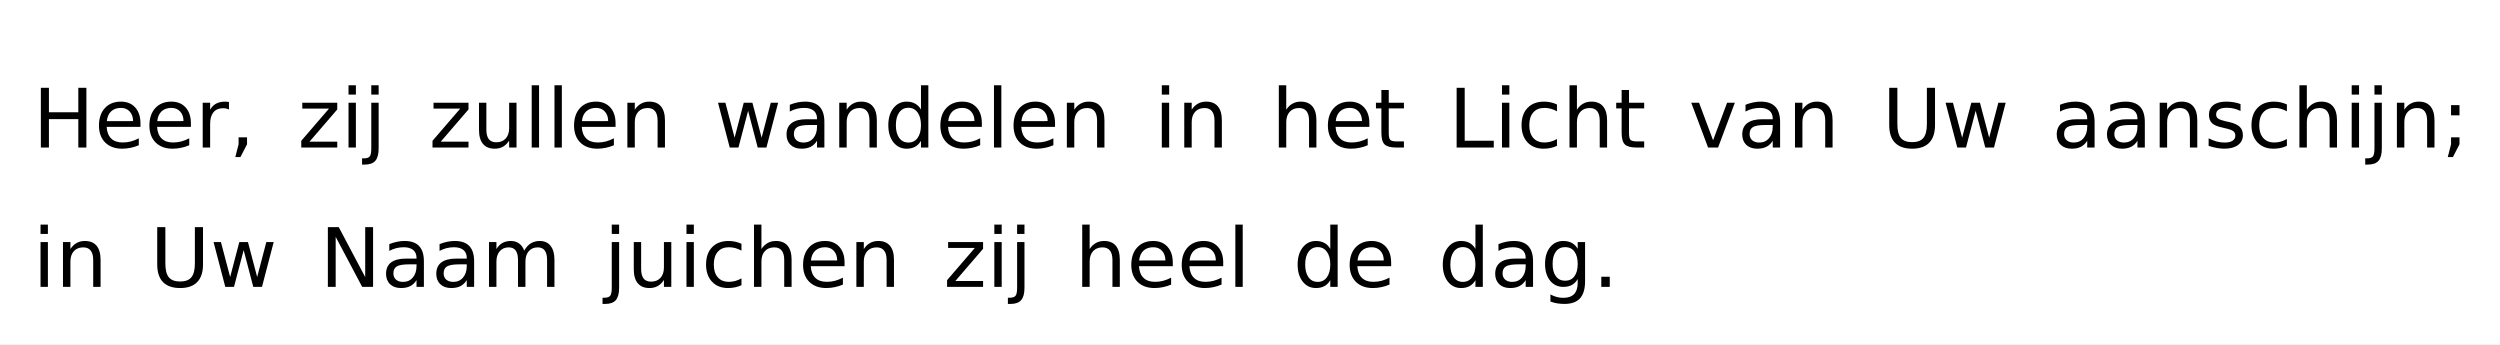
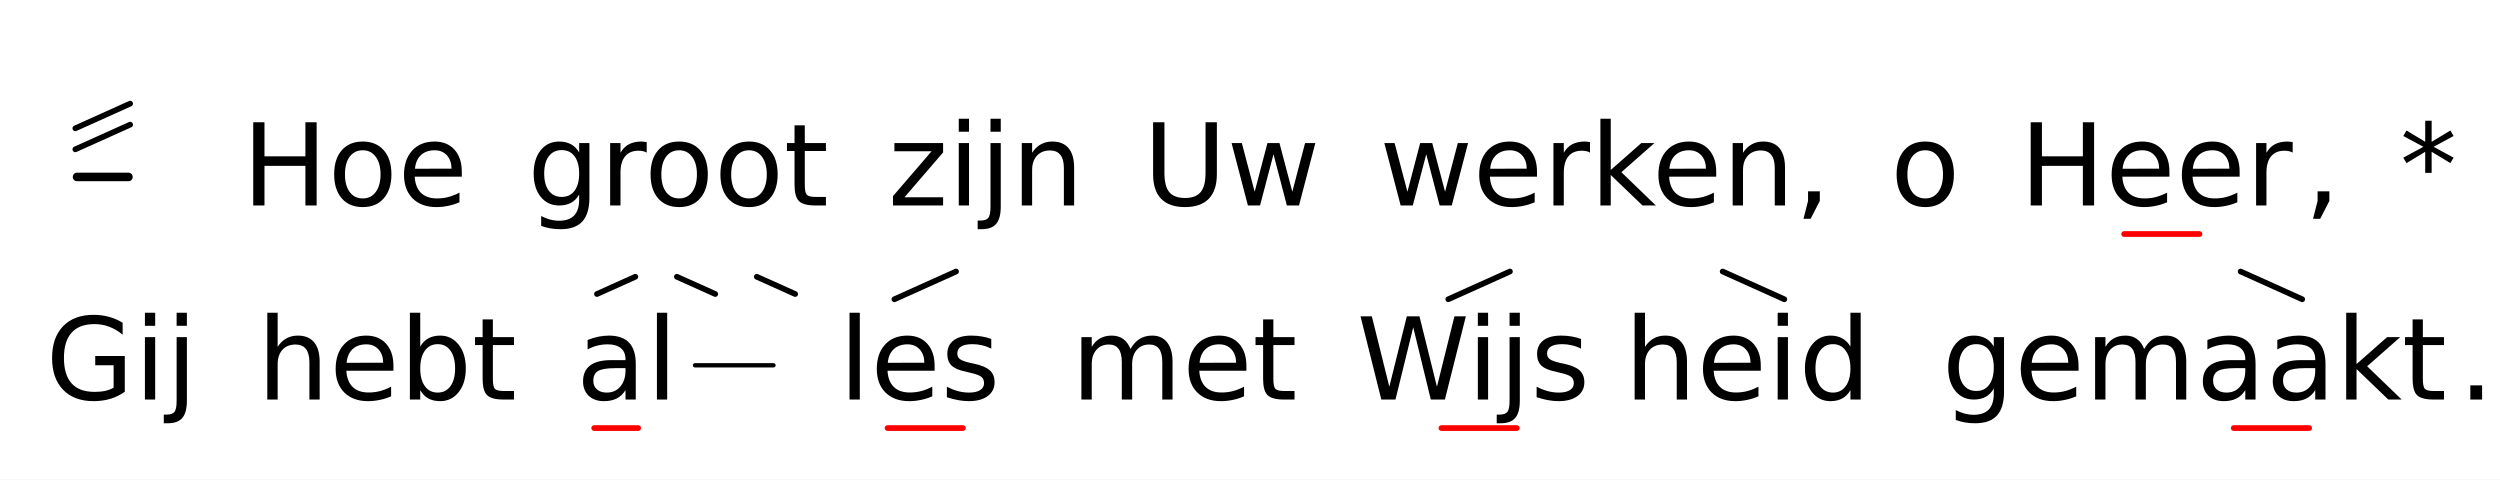
- <svg xmlns="http://www.w3.org/2000/svg" class="vsa-svg" width="610" height="84" viewBox="0 0 610 84">
+ <svg xmlns="http://www.w3.org/2000/svg" class="vsa-svg" width="438" height="84" viewBox="0 0 438 84">
  <rect width="100%" height="100%" fill="white" />
  <g class="vsa-score">
    <g class="vsa-line" data-vsa-line="1">
-       <g class="vsa-unit vsa-unit-text" data-vsa-unit="1">
-         <text class="vsa-text vsa-free-text" x="8.00" y="36.00" xml:space="preserve" font-family="DejaVu Sans" font-size="20.00">Heer,</text>
+       <g class="vsa-unit vsa-pitch-marker" data-vsa-unit="1">
+         <g class="vsa-pitch-marker-upper-glyph vsa-upper-glyphs">
+           <line class="vsa-glyph vsa-upper-glyph vsa-glyph-rise" x1="13.20" y1="26.16" x2="22.80" y2="21.84" stroke="black" stroke-width="1.00" stroke-linecap="round" />
+           <line class="vsa-glyph vsa-upper-glyph vsa-glyph-rise" x1="13.20" y1="22.48" x2="22.80" y2="18.16" stroke="black" stroke-width="1.00" stroke-linecap="round" />
+         </g>
+         <line class="vsa-pitch-marker-dash" x1="13.50" y1="31.00" x2="22.50" y2="31.00" stroke="black" stroke-width="1.50" stroke-linecap="round" />
      </g>
      <g class="vsa-unit vsa-unit-text" data-vsa-unit="3">
-         <text class="vsa-text vsa-free-text" x="72.65" y="36.00" xml:space="preserve" font-family="DejaVu Sans" font-size="20.00">zij</text>
+         <text class="vsa-text vsa-free-text" x="42.40" y="36.00" xml:space="preserve" font-family="DejaVu Sans" font-size="20.00">Hoe</text>
      </g>
      <g class="vsa-unit vsa-unit-text" data-vsa-unit="5">
-         <text class="vsa-text vsa-free-text" x="104.67" y="36.00" xml:space="preserve" font-family="DejaVu Sans" font-size="20.00">zullen</text>
+         <text class="vsa-text vsa-free-text" x="92.39" y="36.00" xml:space="preserve" font-family="DejaVu Sans" font-size="20.00">groot</text>
      </g>
      <g class="vsa-unit vsa-unit-text" data-vsa-unit="7">
-         <text class="vsa-text vsa-free-text" x="174.35" y="36.00" xml:space="preserve" font-family="DejaVu Sans" font-size="20.00">wandelen</text>
+         <text class="vsa-text vsa-free-text" x="155.59" y="36.00" xml:space="preserve" font-family="DejaVu Sans" font-size="20.00">zijn</text>
      </g>
      <g class="vsa-unit vsa-unit-text" data-vsa-unit="9">
-         <text class="vsa-text vsa-free-text" x="281.59" y="36.00" xml:space="preserve" font-family="DejaVu Sans" font-size="20.00">in</text>
+         <text class="vsa-text vsa-free-text" x="200.29" y="36.00" xml:space="preserve" font-family="DejaVu Sans" font-size="20.00">Uw</text>
      </g>
      <g class="vsa-unit vsa-unit-text" data-vsa-unit="11">
-         <text class="vsa-text vsa-free-text" x="310.22" y="36.00" xml:space="preserve" font-family="DejaVu Sans" font-size="20.00">het</text>
+         <text class="vsa-text vsa-free-text" x="241.69" y="36.00" xml:space="preserve" font-family="DejaVu Sans" font-size="20.00">werken,</text>
      </g>
      <g class="vsa-unit vsa-unit-text" data-vsa-unit="13">
-         <text class="vsa-text vsa-free-text" x="353.45" y="36.00" xml:space="preserve" font-family="DejaVu Sans" font-size="20.00">Licht</text>
+         <text class="vsa-text vsa-free-text" x="331.18" y="36.00" xml:space="preserve" font-family="DejaVu Sans" font-size="20.00">o</text>
      </g>
-       <g class="vsa-unit vsa-unit-text" data-vsa-unit="15">
-         <text class="vsa-text vsa-free-text" x="412.07" y="36.00" xml:space="preserve" font-family="DejaVu Sans" font-size="20.00">van</text>
+       <g class="vsa-unit vsa-unit-scope" data-vsa-unit="15">
+         <text class="vsa-text vsa-sung-text" x="353.81" y="36.00" xml:space="preserve" font-family="DejaVu Sans" font-size="20.00">Heer</text>
+         <g class="vsa-glyph-group vsa-upper-glyphs">
+ </g>
+         <g class="vsa-glyph-group vsa-lower-glyphs">
+           <line class="vsa-glyph vsa-lower-glyph vsa-glyph-length" x1="372.15" y1="41.00" x2="385.35" y2="41.00" stroke="red" stroke-width="1.00" stroke-linecap="round" />
+         </g>
      </g>
-       <g class="vsa-unit vsa-unit-text" data-vsa-unit="17">
-         <text class="vsa-text vsa-free-text" x="459.24" y="36.00" xml:space="preserve" font-family="DejaVu Sans" font-size="20.00">Uw</text>
+       <g class="vsa-unit vsa-unit-text" data-vsa-unit="16">
+         <text class="vsa-text vsa-free-text" x="403.70" y="36.00" xml:space="preserve" font-family="DejaVu Sans" font-size="20.00">,</text>
      </g>
-       <g class="vsa-unit vsa-unit-text" data-vsa-unit="19">
-         <text class="vsa-text vsa-free-text" x="500.64" y="36.00" xml:space="preserve" font-family="DejaVu Sans" font-size="20.00">aanschijn;</text>
+       <g class="vsa-unit vsa-unit-text" data-vsa-unit="18">
+         <text class="vsa-text vsa-free-text" x="420.46" y="36.00" xml:space="preserve" font-family="DejaVu Sans" font-size="20.00">*</text>
      </g>
    </g>
    <g class="vsa-line" data-vsa-line="2">
      <g class="vsa-unit vsa-unit-text" data-vsa-unit="1">
-         <text class="vsa-text vsa-free-text" x="8.00" y="70.00" xml:space="preserve" font-family="DejaVu Sans" font-size="20.00">in</text>
+         <text class="vsa-text vsa-free-text" x="8.00" y="70.00" xml:space="preserve" font-family="DejaVu Sans" font-size="20.00">Gij</text>
      </g>
      <g class="vsa-unit vsa-unit-text" data-vsa-unit="3">
-         <text class="vsa-text vsa-free-text" x="36.63" y="70.00" xml:space="preserve" font-family="DejaVu Sans" font-size="20.00">Uw</text>
+         <text class="vsa-text vsa-free-text" x="45.02" y="70.00" xml:space="preserve" font-family="DejaVu Sans" font-size="20.00">hebt</text>
      </g>
-       <g class="vsa-unit vsa-unit-text" data-vsa-unit="5">
-         <text class="vsa-text vsa-free-text" x="78.03" y="70.00" xml:space="preserve" font-family="DejaVu Sans" font-size="20.00">Naam</text>
+       <g class="vsa-unit vsa-unit-scope" data-vsa-unit="5">
+         <text class="vsa-text vsa-sung-text" x="100.95" y="70.00" xml:space="preserve" font-family="DejaVu Sans" font-size="20.00">al</text>
+         <line class="vsa-filler-line" x1="121.76" y1="64.00" x2="135.52" y2="64.00" stroke="black" stroke-width="0.75" stroke-linecap="round" />
+         <g class="vsa-glyph-group vsa-upper-glyphs">
+           <line class="vsa-glyph vsa-upper-glyph vsa-glyph-rise" x1="104.59" y1="51.51" x2="111.31" y2="48.49" stroke="black" stroke-width="1.00" stroke-linecap="round" />
+           <line class="vsa-glyph vsa-upper-glyph vsa-glyph-fall" x1="118.59" y1="48.49" x2="125.31" y2="51.51" stroke="black" stroke-width="1.00" stroke-linecap="round" />
+           <line class="vsa-glyph vsa-upper-glyph vsa-glyph-fall" x1="132.59" y1="48.49" x2="139.31" y2="51.51" stroke="black" stroke-width="1.00" stroke-linecap="round" />
+         </g>
+         <g class="vsa-glyph-group vsa-lower-glyphs">
+           <line class="vsa-glyph vsa-lower-glyph vsa-glyph-length" x1="104.10" y1="75.00" x2="111.80" y2="75.00" stroke="red" stroke-width="1.00" stroke-linecap="round" />
+         </g>
      </g>
-       <g class="vsa-unit vsa-unit-text" data-vsa-unit="7">
-         <text class="vsa-text vsa-free-text" x="147.38" y="70.00" xml:space="preserve" font-family="DejaVu Sans" font-size="20.00">juichen</text>
+       <g class="vsa-unit vsa-unit-scope" data-vsa-unit="6">
+         <text class="vsa-text vsa-sung-text" x="146.95" y="70.00" xml:space="preserve" font-family="DejaVu Sans" font-size="20.00">les</text>
+         <g class="vsa-glyph-group vsa-upper-glyphs">
+           <line class="vsa-glyph vsa-upper-glyph vsa-glyph-rise" x1="156.70" y1="52.43" x2="167.50" y2="47.57" stroke="black" stroke-width="1.00" stroke-linecap="round" />
+         </g>
+         <g class="vsa-glyph-group vsa-lower-glyphs">
+           <line class="vsa-glyph vsa-lower-glyph vsa-glyph-length" x1="155.50" y1="75.00" x2="168.70" y2="75.00" stroke="red" stroke-width="1.00" stroke-linecap="round" />
+         </g>
      </g>
-       <g class="vsa-unit vsa-unit-text" data-vsa-unit="9">
-         <text class="vsa-text vsa-free-text" x="230.23" y="70.00" xml:space="preserve" font-family="DejaVu Sans" font-size="20.00">zij</text>
+       <g class="vsa-unit vsa-unit-text" data-vsa-unit="8">
+         <text class="vsa-text vsa-free-text" x="187.65" y="70.00" xml:space="preserve" font-family="DejaVu Sans" font-size="20.00">met</text>
      </g>
-       <g class="vsa-unit vsa-unit-text" data-vsa-unit="11">
-         <text class="vsa-text vsa-free-text" x="262.25" y="70.00" xml:space="preserve" font-family="DejaVu Sans" font-size="20.00">heel</text>
+       <g class="vsa-unit vsa-unit-scope" data-vsa-unit="10">
+         <text class="vsa-text vsa-sung-text" x="237.69" y="70.00" xml:space="preserve" font-family="DejaVu Sans" font-size="20.00">Wijs</text>
+         <g class="vsa-glyph-group vsa-upper-glyphs">
+           <line class="vsa-glyph vsa-upper-glyph vsa-glyph-rise" x1="253.74" y1="52.43" x2="264.54" y2="47.57" stroke="black" stroke-width="1.00" stroke-linecap="round" />
+         </g>
+         <g class="vsa-glyph-group vsa-lower-glyphs">
+           <line class="vsa-glyph vsa-lower-glyph vsa-glyph-length" x1="252.54" y1="75.00" x2="265.74" y2="75.00" stroke="red" stroke-width="1.00" stroke-linecap="round" />
+         </g>
+       </g>
+       <g class="vsa-unit vsa-unit-scope" data-vsa-unit="11">
+         <text class="vsa-text vsa-sung-text" x="284.58" y="70.00" xml:space="preserve" font-family="DejaVu Sans" font-size="20.00">heid</text>
+         <g class="vsa-glyph-group vsa-upper-glyphs">
+           <line class="vsa-glyph vsa-upper-glyph vsa-glyph-fall" x1="301.81" y1="47.57" x2="312.61" y2="52.43" stroke="black" stroke-width="1.00" stroke-linecap="round" />
+         </g>
+         <g class="vsa-glyph-group vsa-lower-glyphs">
+ </g>
      </g>
      <g class="vsa-unit vsa-unit-text" data-vsa-unit="13">
-         <text class="vsa-text vsa-free-text" x="315.51" y="70.00" xml:space="preserve" font-family="DejaVu Sans" font-size="20.00">de</text>
+         <text class="vsa-text vsa-free-text" x="340.23" y="70.00" xml:space="preserve" font-family="DejaVu Sans" font-size="20.00">ge</text>
+       </g>
+       <g class="vsa-unit vsa-unit-scope" data-vsa-unit="14">
+         <text class="vsa-text vsa-sung-text" x="365.25" y="70.00" xml:space="preserve" font-family="DejaVu Sans" font-size="20.00">maakt</text>
+         <g class="vsa-glyph-group vsa-upper-glyphs">
+           <line class="vsa-glyph vsa-upper-glyph vsa-glyph-fall" x1="392.56" y1="47.57" x2="403.35" y2="52.43" stroke="black" stroke-width="1.00" stroke-linecap="round" />
+         </g>
+         <g class="vsa-glyph-group vsa-lower-glyphs">
+           <line class="vsa-glyph vsa-lower-glyph vsa-glyph-length" x1="391.35" y1="75.00" x2="404.56" y2="75.00" stroke="red" stroke-width="1.00" stroke-linecap="round" />
+         </g>
      </g>
      <g class="vsa-unit vsa-unit-text" data-vsa-unit="15">
-         <text class="vsa-text vsa-free-text" x="350.93" y="70.00" xml:space="preserve" font-family="DejaVu Sans" font-size="20.00">dag.</text>
+         <text class="vsa-text vsa-free-text" x="430.66" y="70.00" xml:space="preserve" font-family="DejaVu Sans" font-size="20.00">.</text>
      </g>
    </g>
  </g>
</svg>
